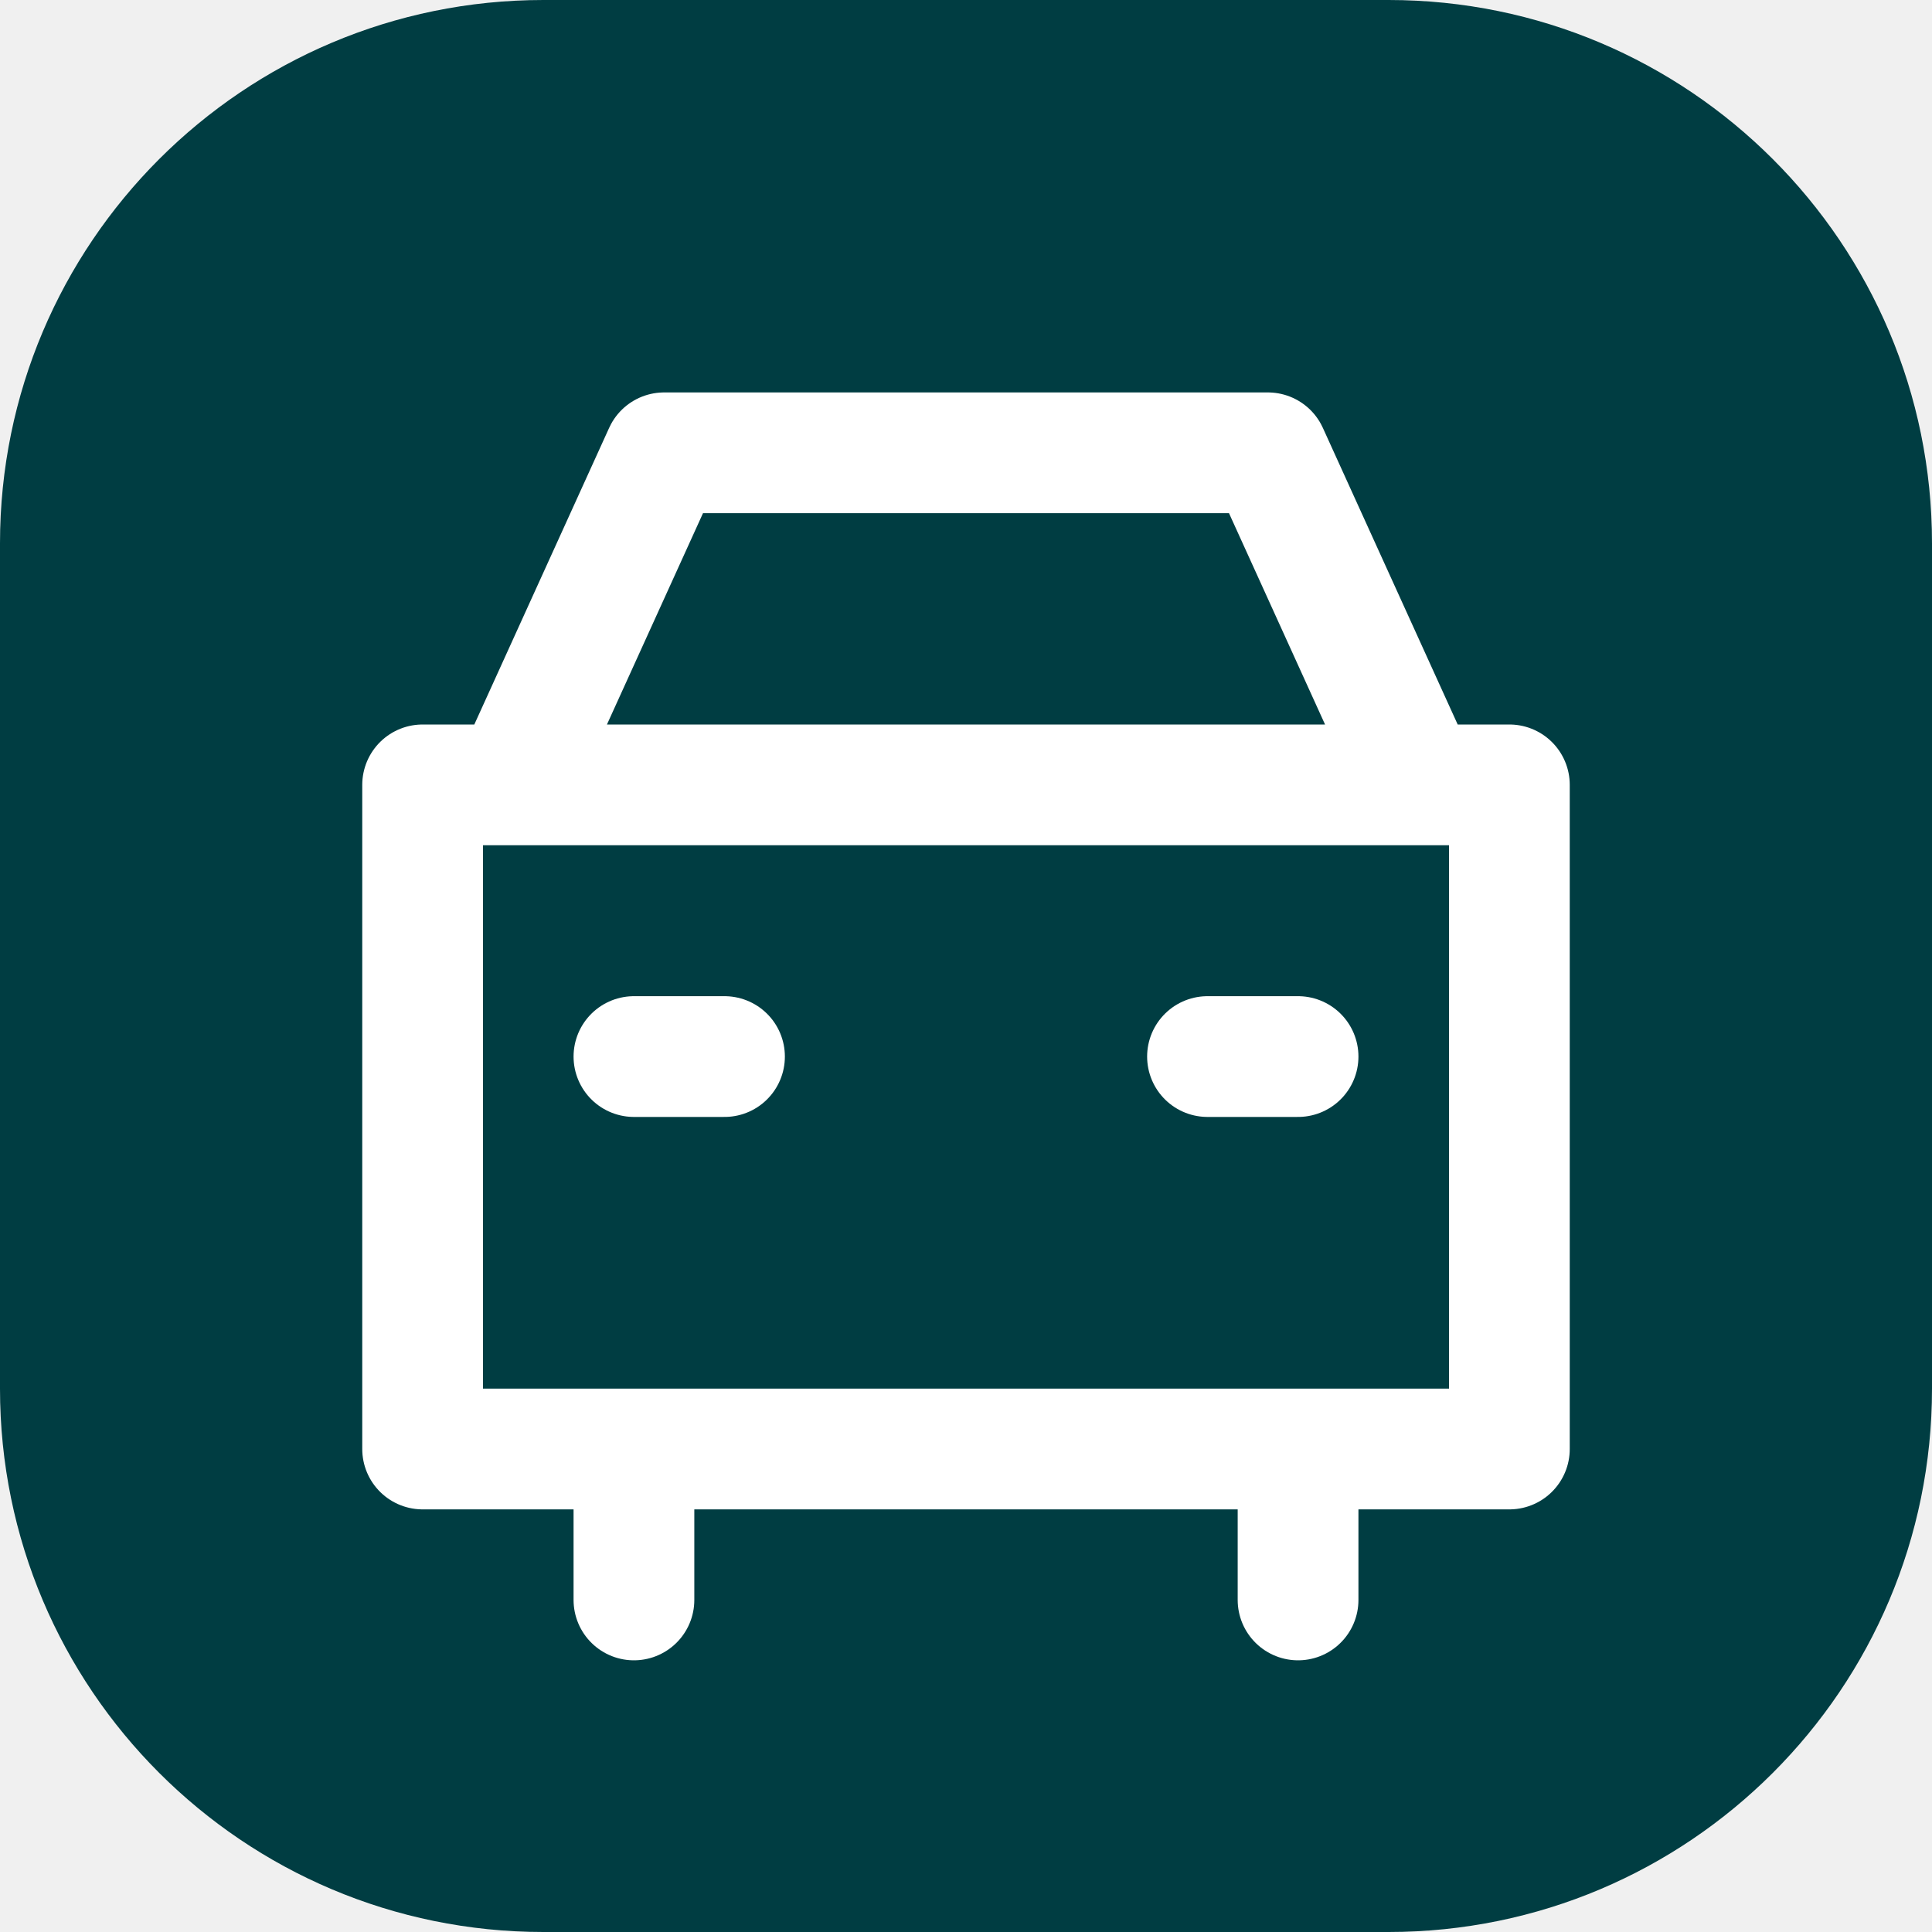
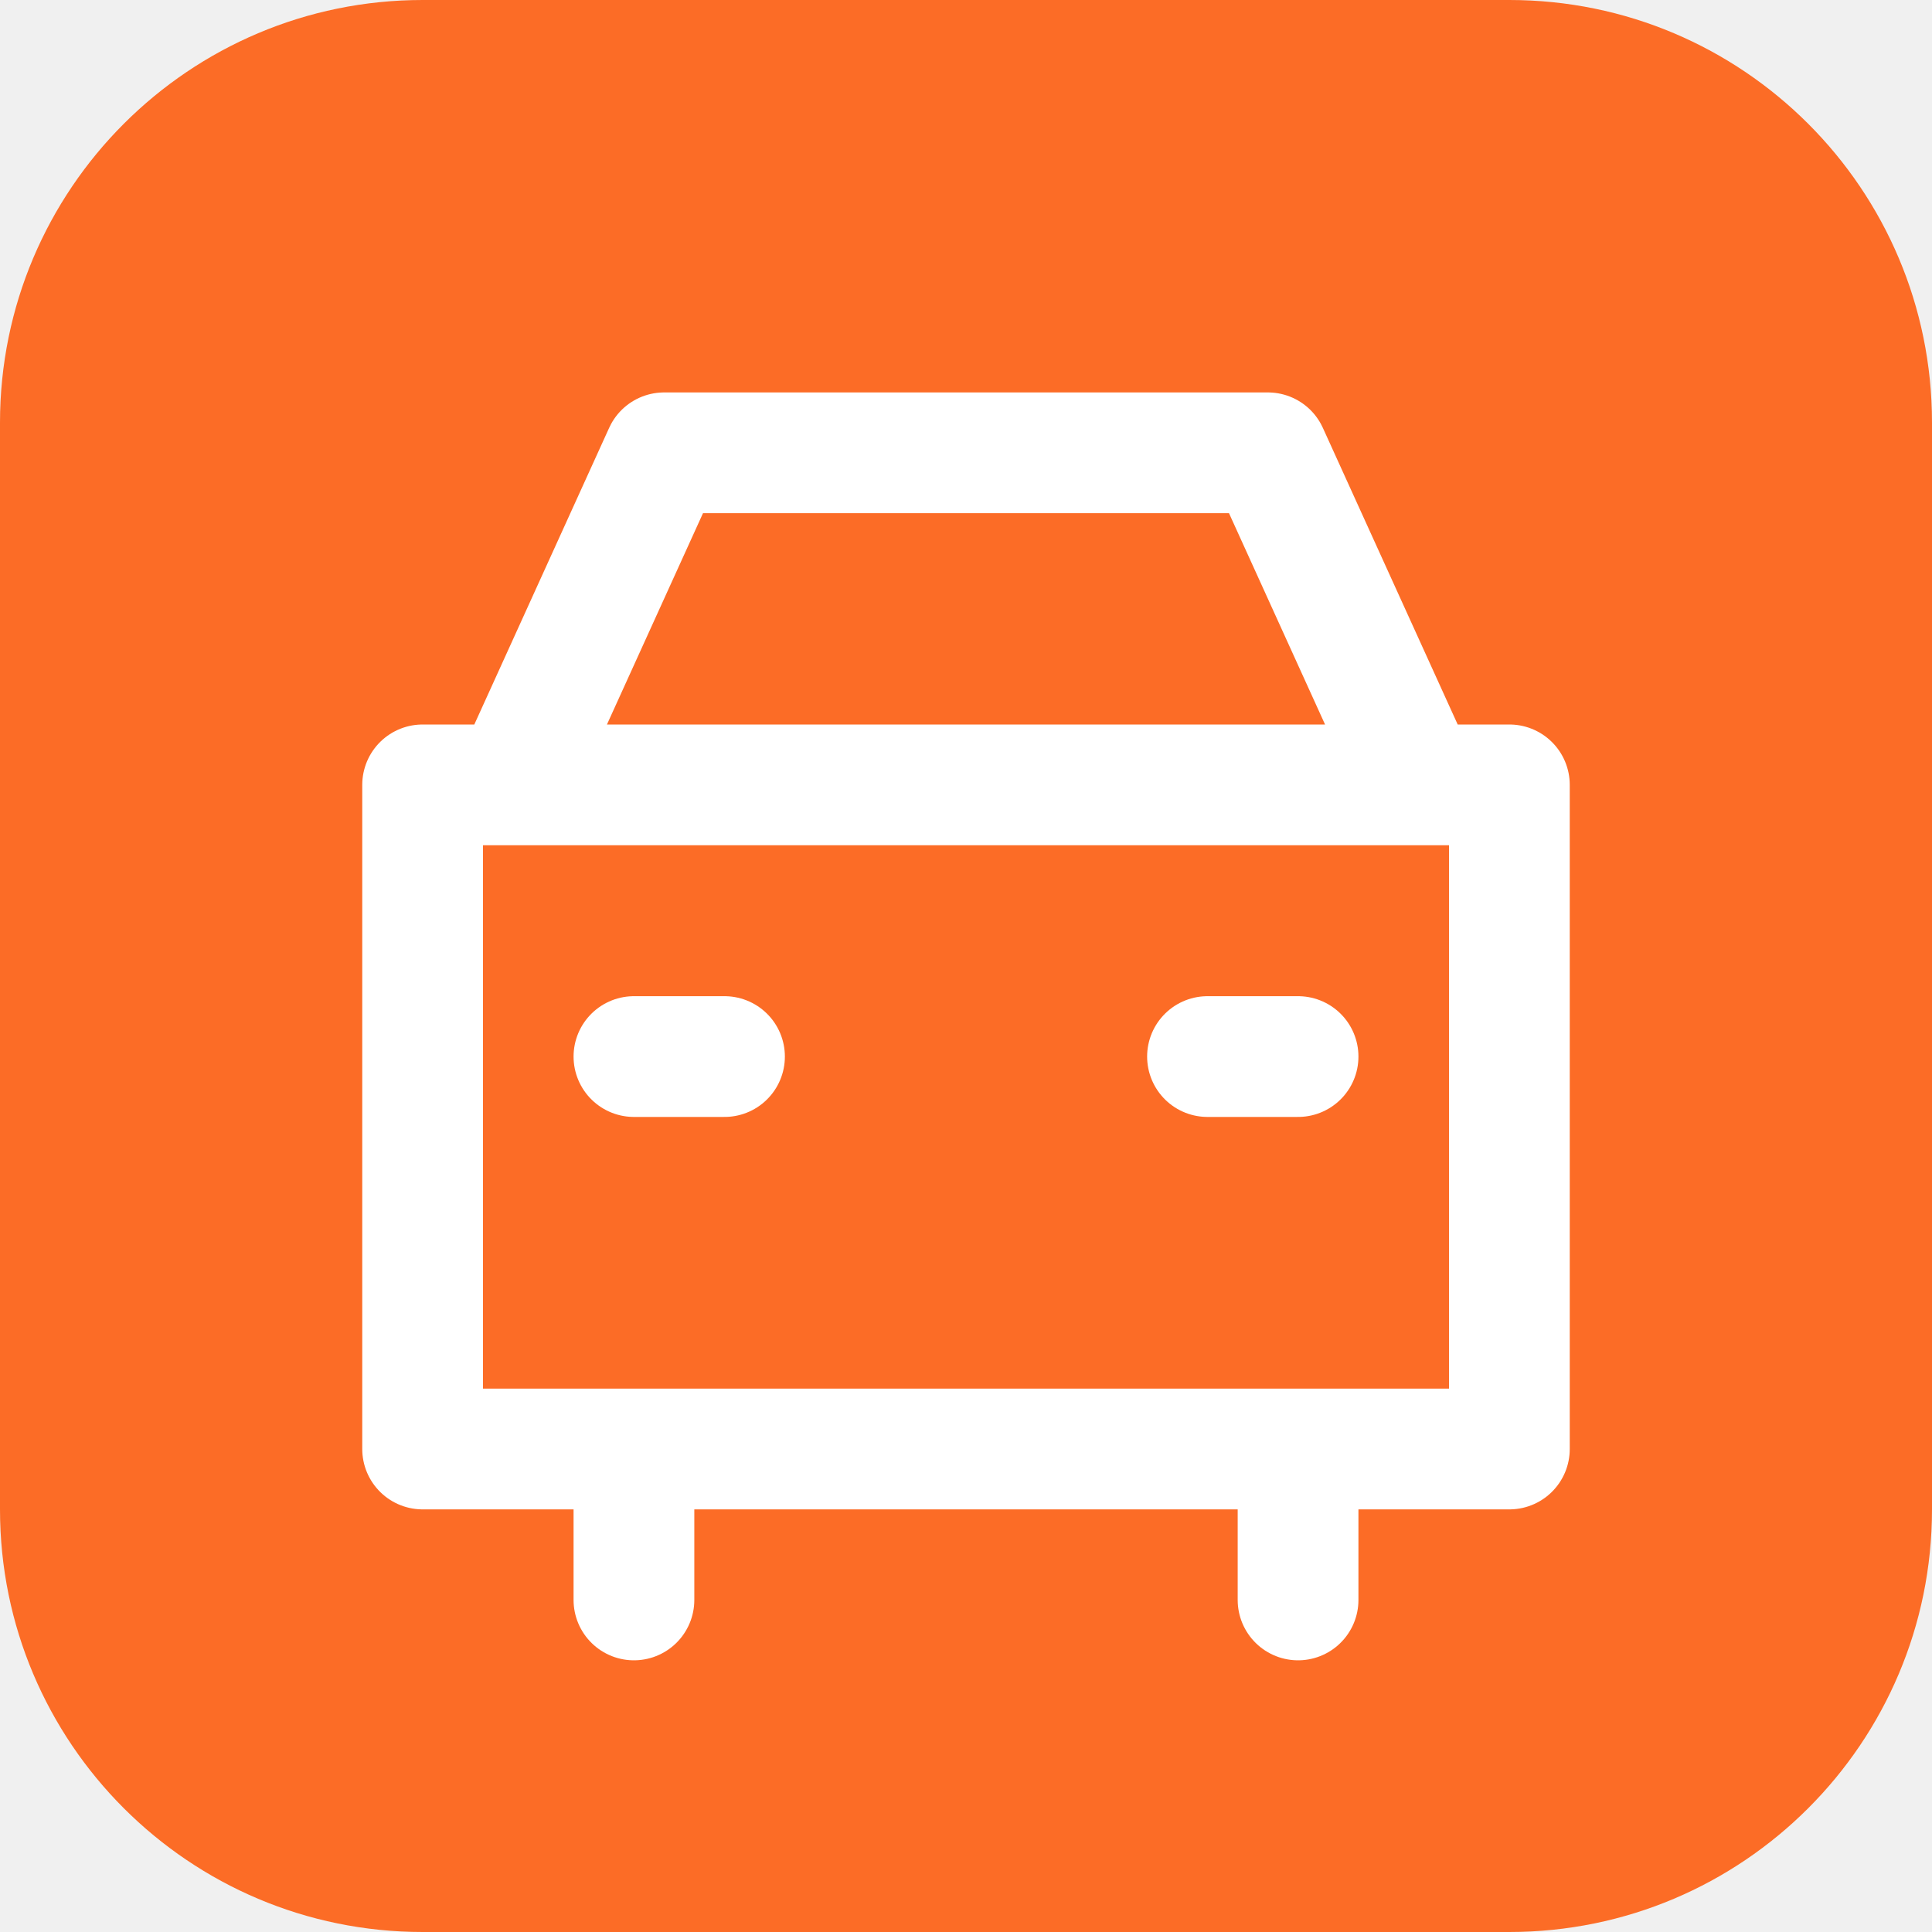
<svg xmlns="http://www.w3.org/2000/svg" viewBox="0 0 64 64">
-   <rect width="64" height="64" rx="18" fill="#003d42" />
+   <rect width="64" height="64" rx="14" fill="#FC6C26" />
  <path d="m17 26 5-11h20l5 11m-33 0h36v22H14zm7 22v5m22-5v5M21 35h3m16 0h3" fill="none" stroke="#fff" stroke-width="4" stroke-linecap="round" stroke-linejoin="round" />
</svg>
